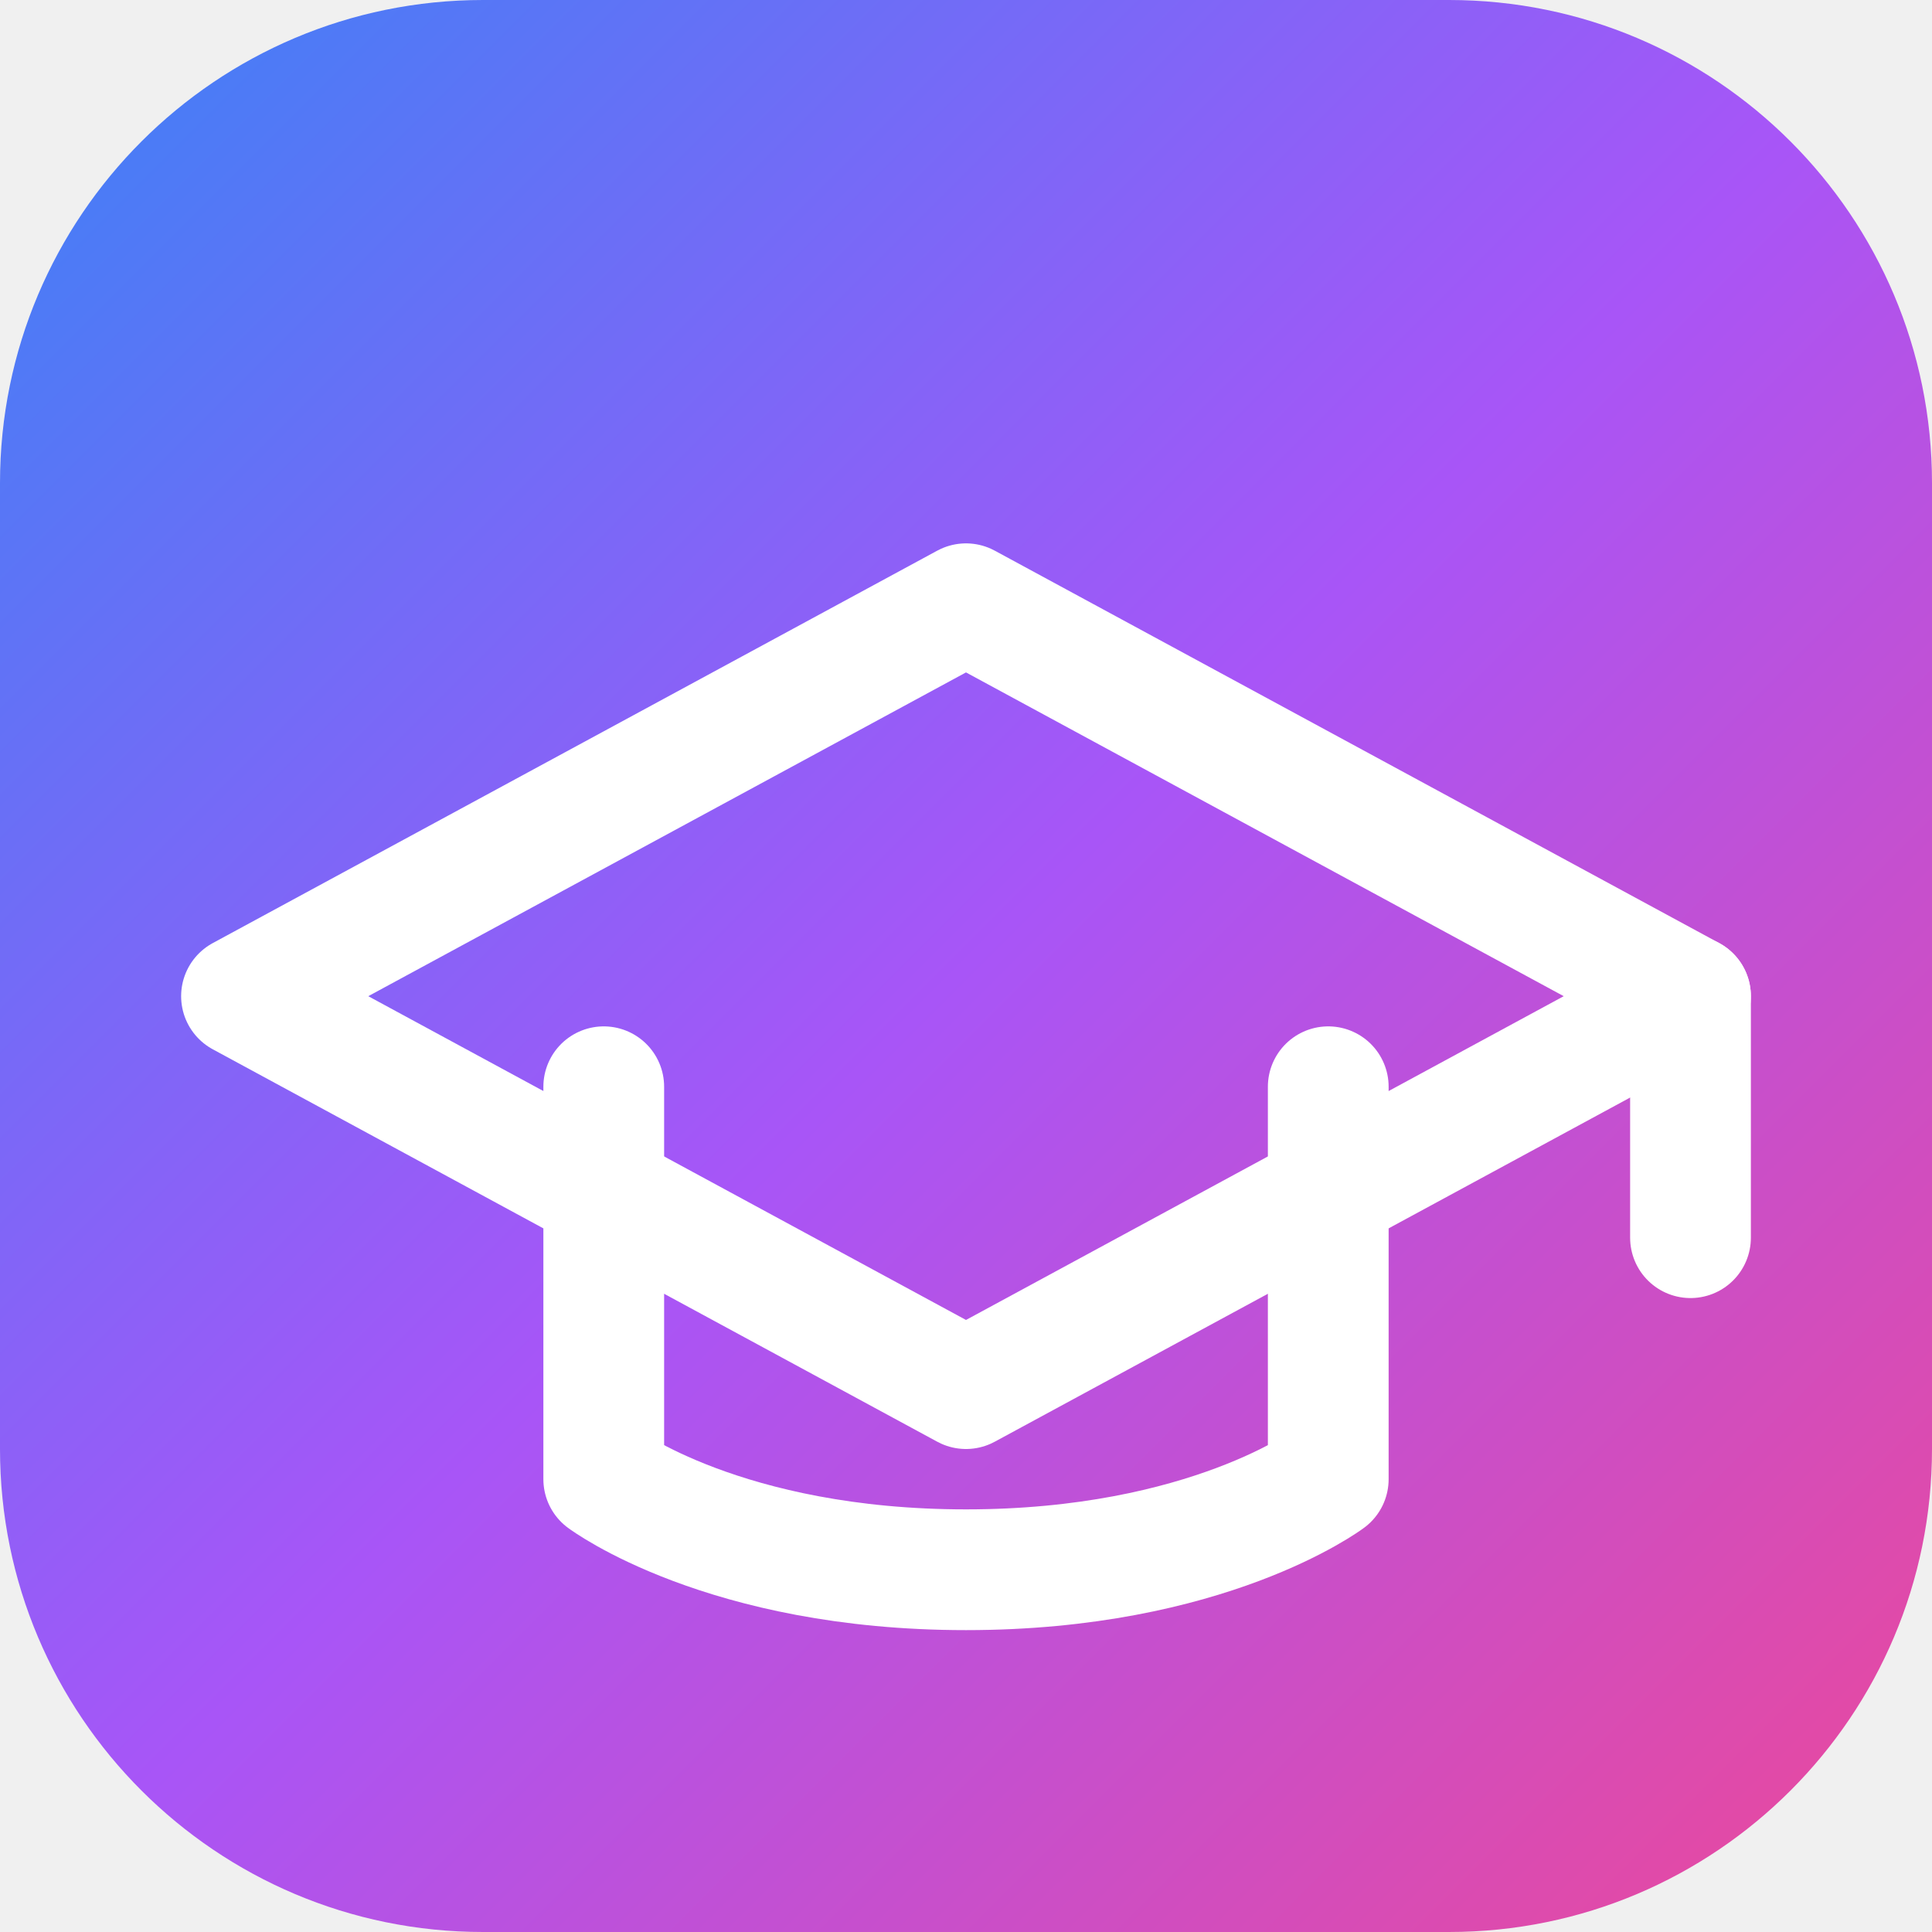
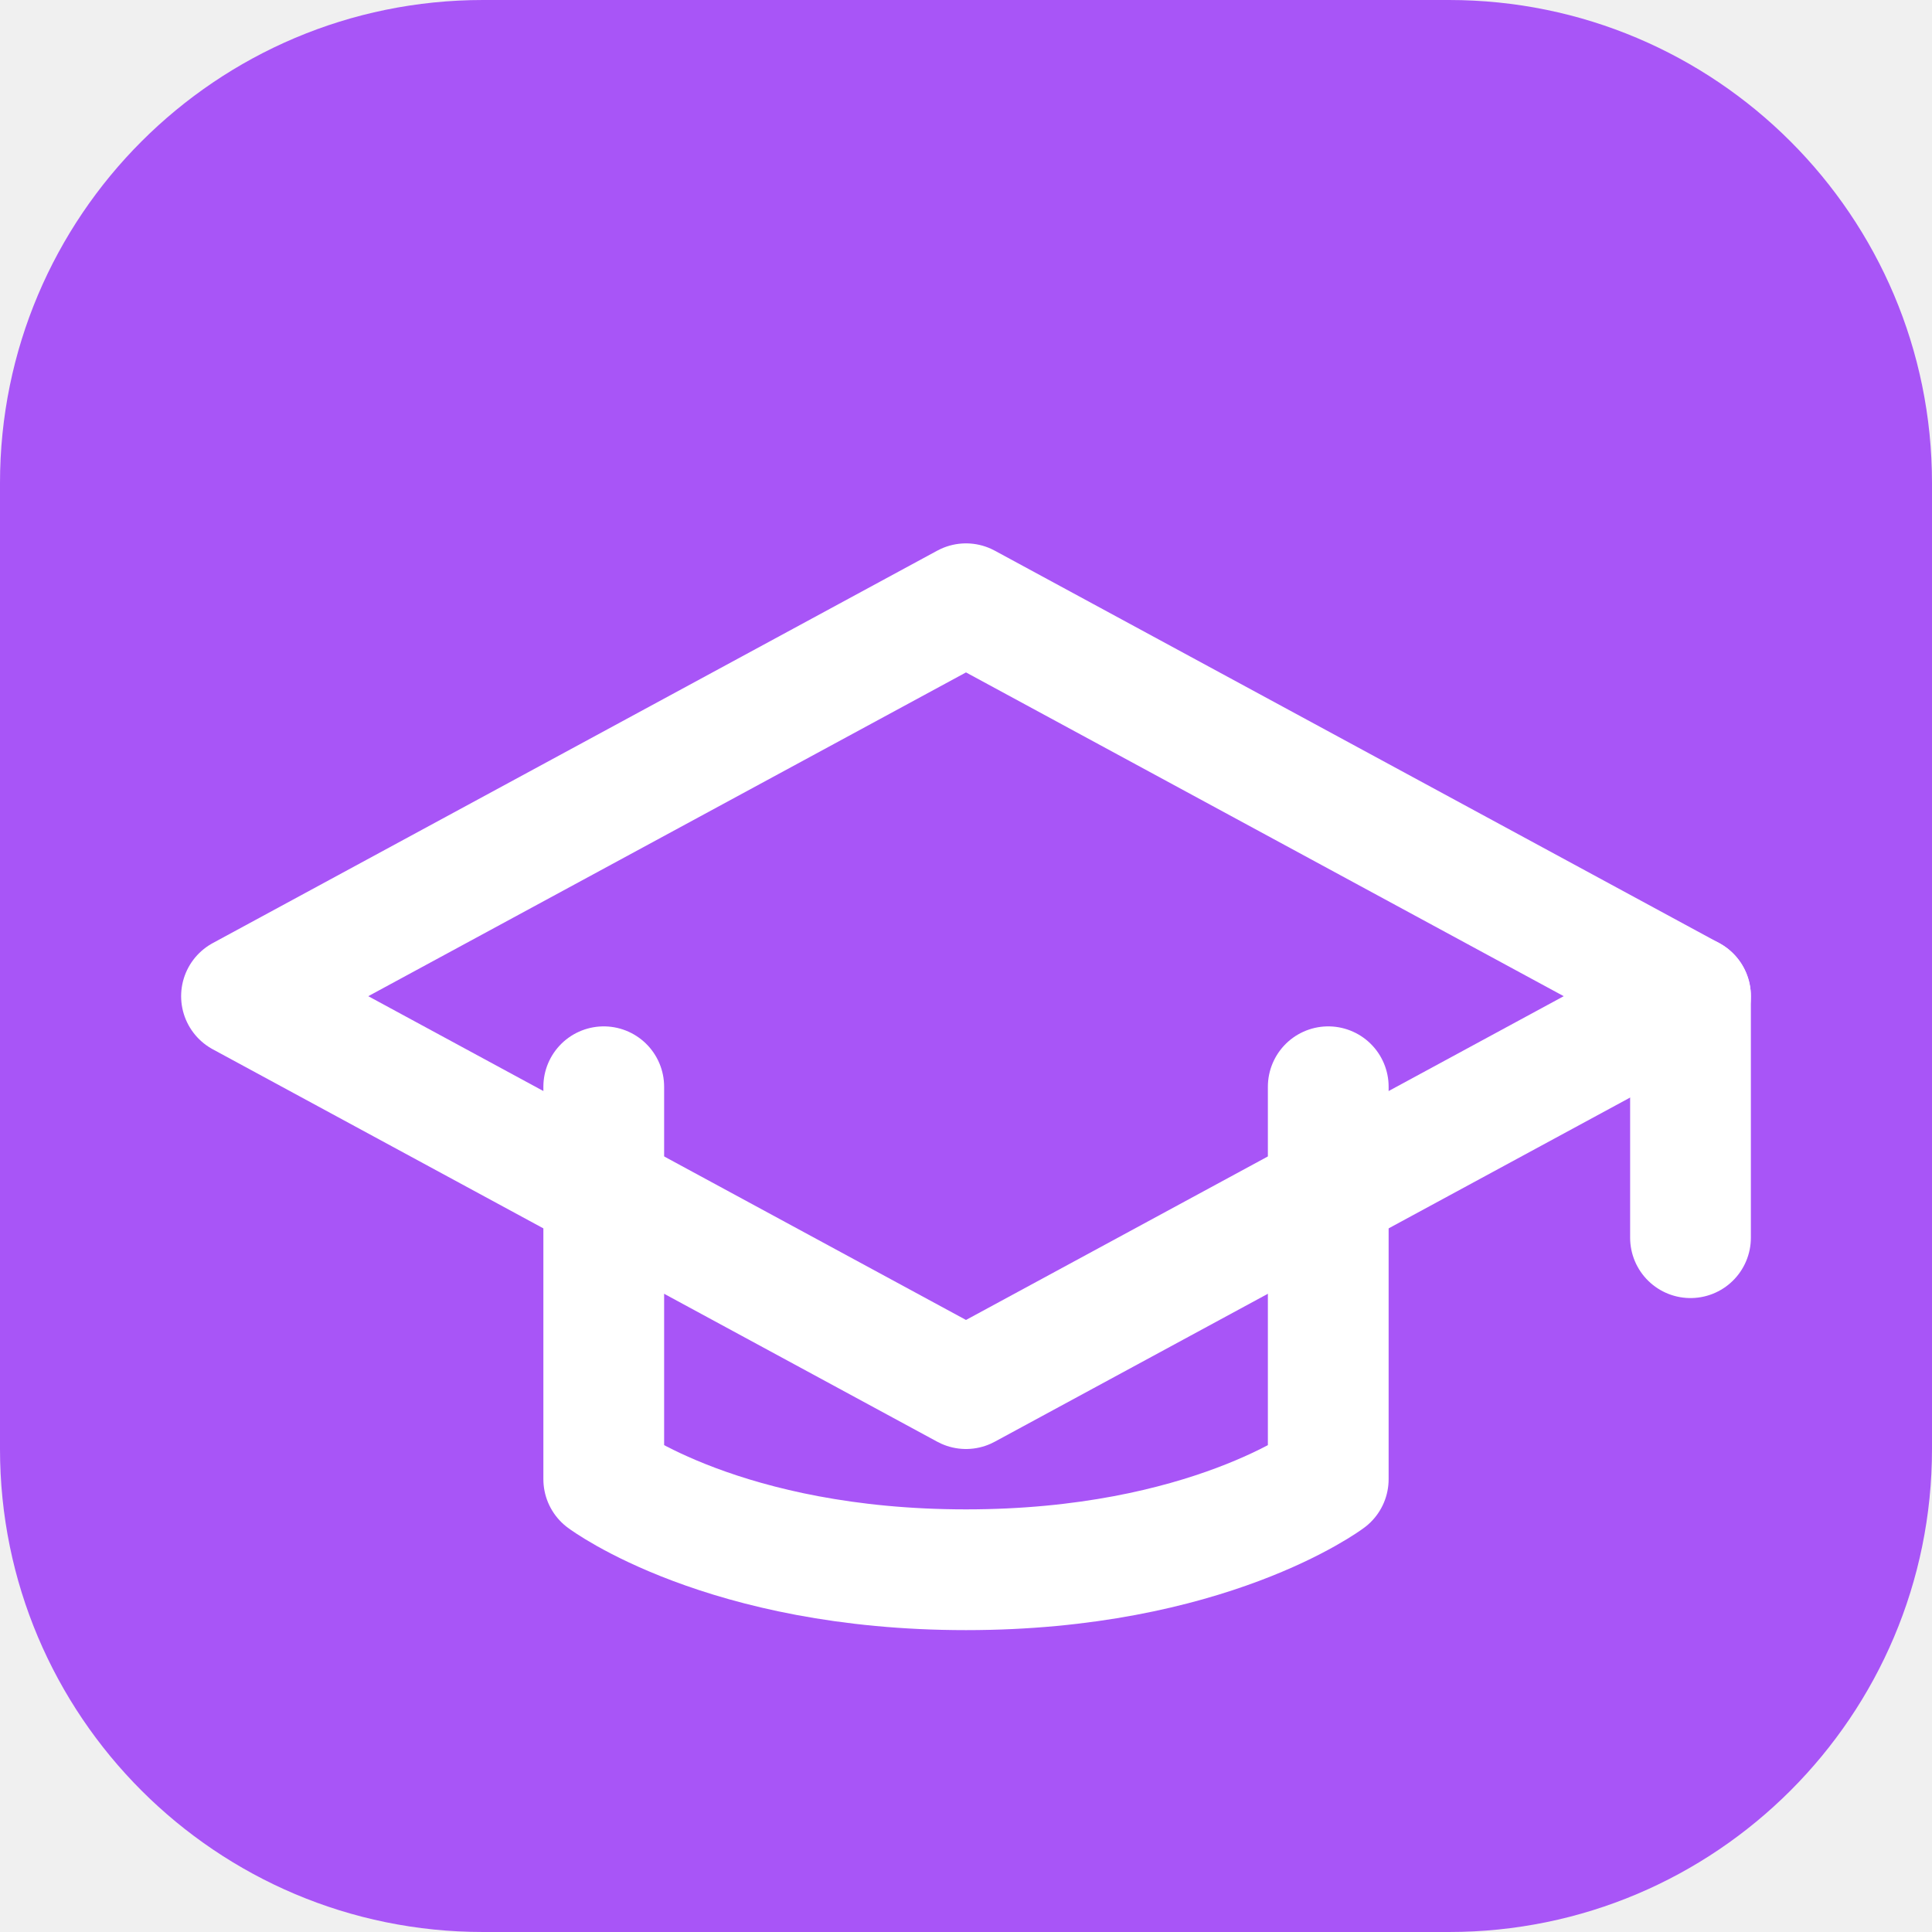
<svg xmlns="http://www.w3.org/2000/svg" width="32" height="32" viewBox="0 0 32 32" fill="none">
-   <rect width="32" height="32" rx="8" fill="url(#gradient)" />
+   <rect width="32" height="32" rx="8" fill="#A855F7" />
  <path d="M4 16.5L16 10L28 16.5L16 23L4 16.5Z" stroke="white" stroke-width="2" stroke-linecap="round" stroke-linejoin="round" />
  <path d="M10 18V24.5C10 24.5 12 26 16 26C20 26 22 24.5 22 24.5V18" stroke="white" stroke-width="2" stroke-linecap="round" stroke-linejoin="round" />
  <path d="M28 16.5V20.5" stroke="white" stroke-width="2" stroke-linecap="round" stroke-linejoin="round" />
-   <defs>
-     <linearGradient id="gradient" x1="0" y1="0" x2="32" y2="32" gradientUnits="userSpaceOnUse">
-       <stop stop-color="#3B82F6" />
-       <stop offset="0.5" stop-color="#A855F7" />
-       <stop offset="1" stop-color="#EC4899" />
-     </linearGradient>
-   </defs>
</svg>
